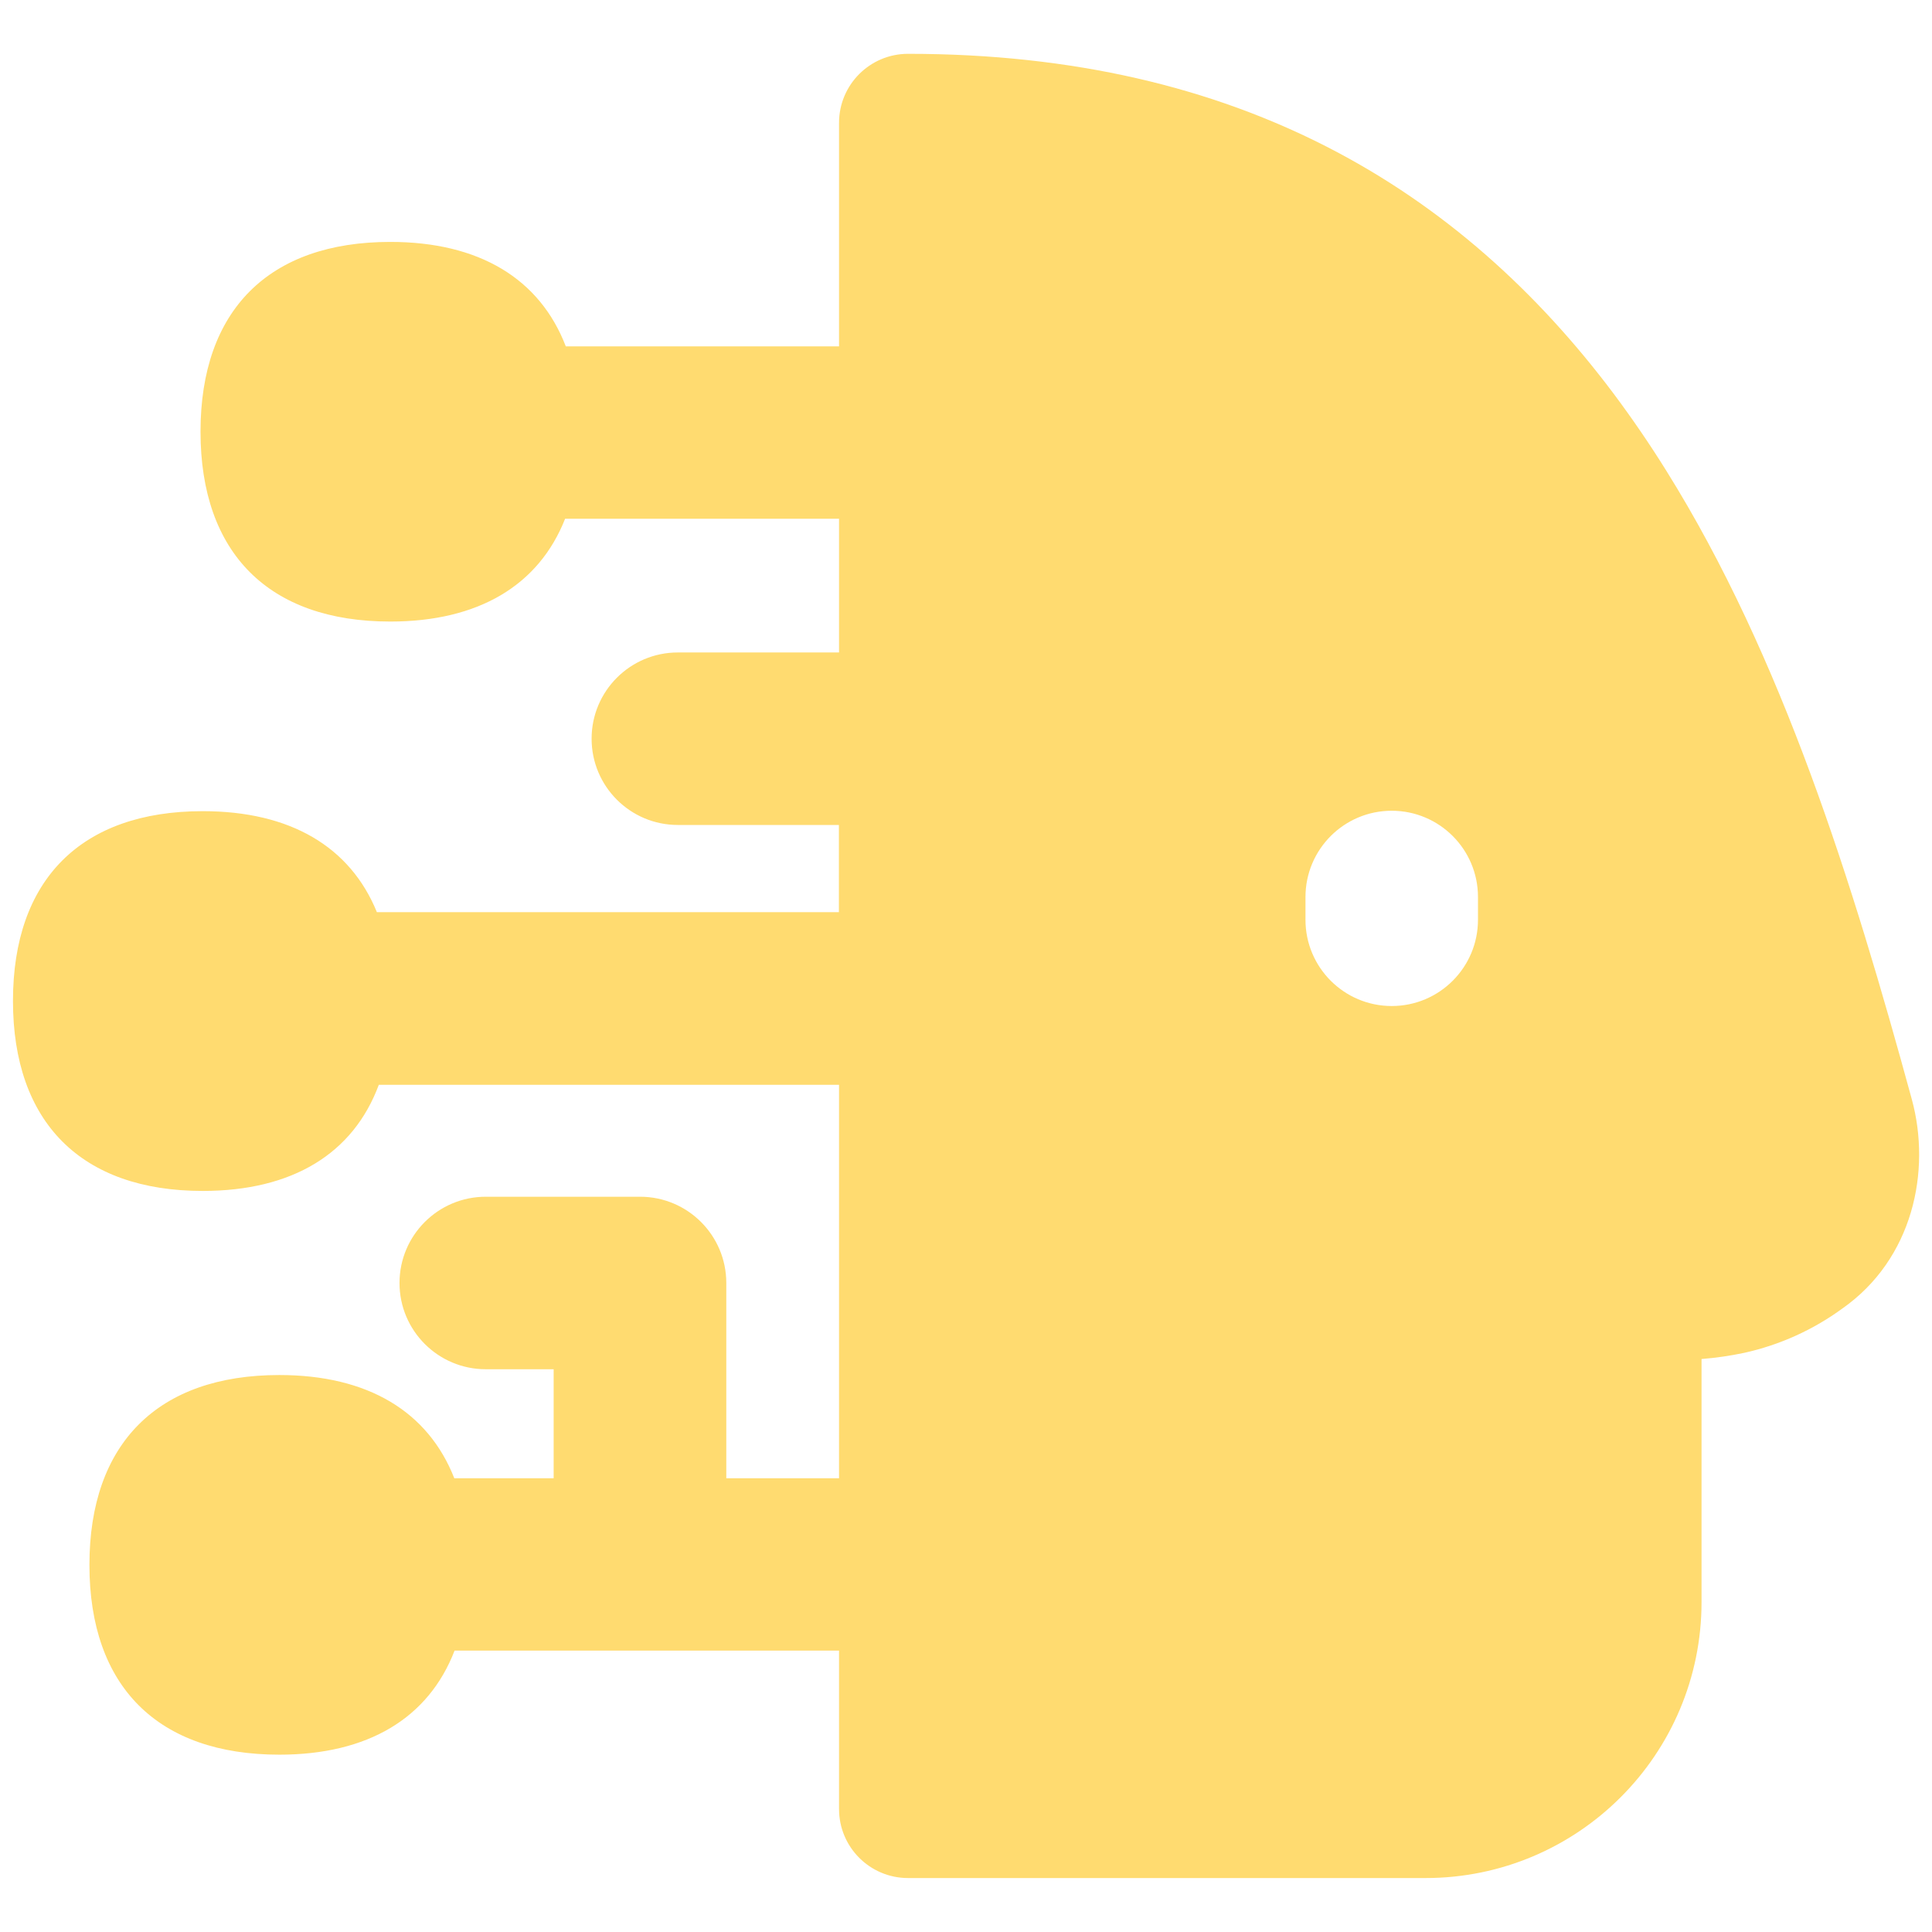
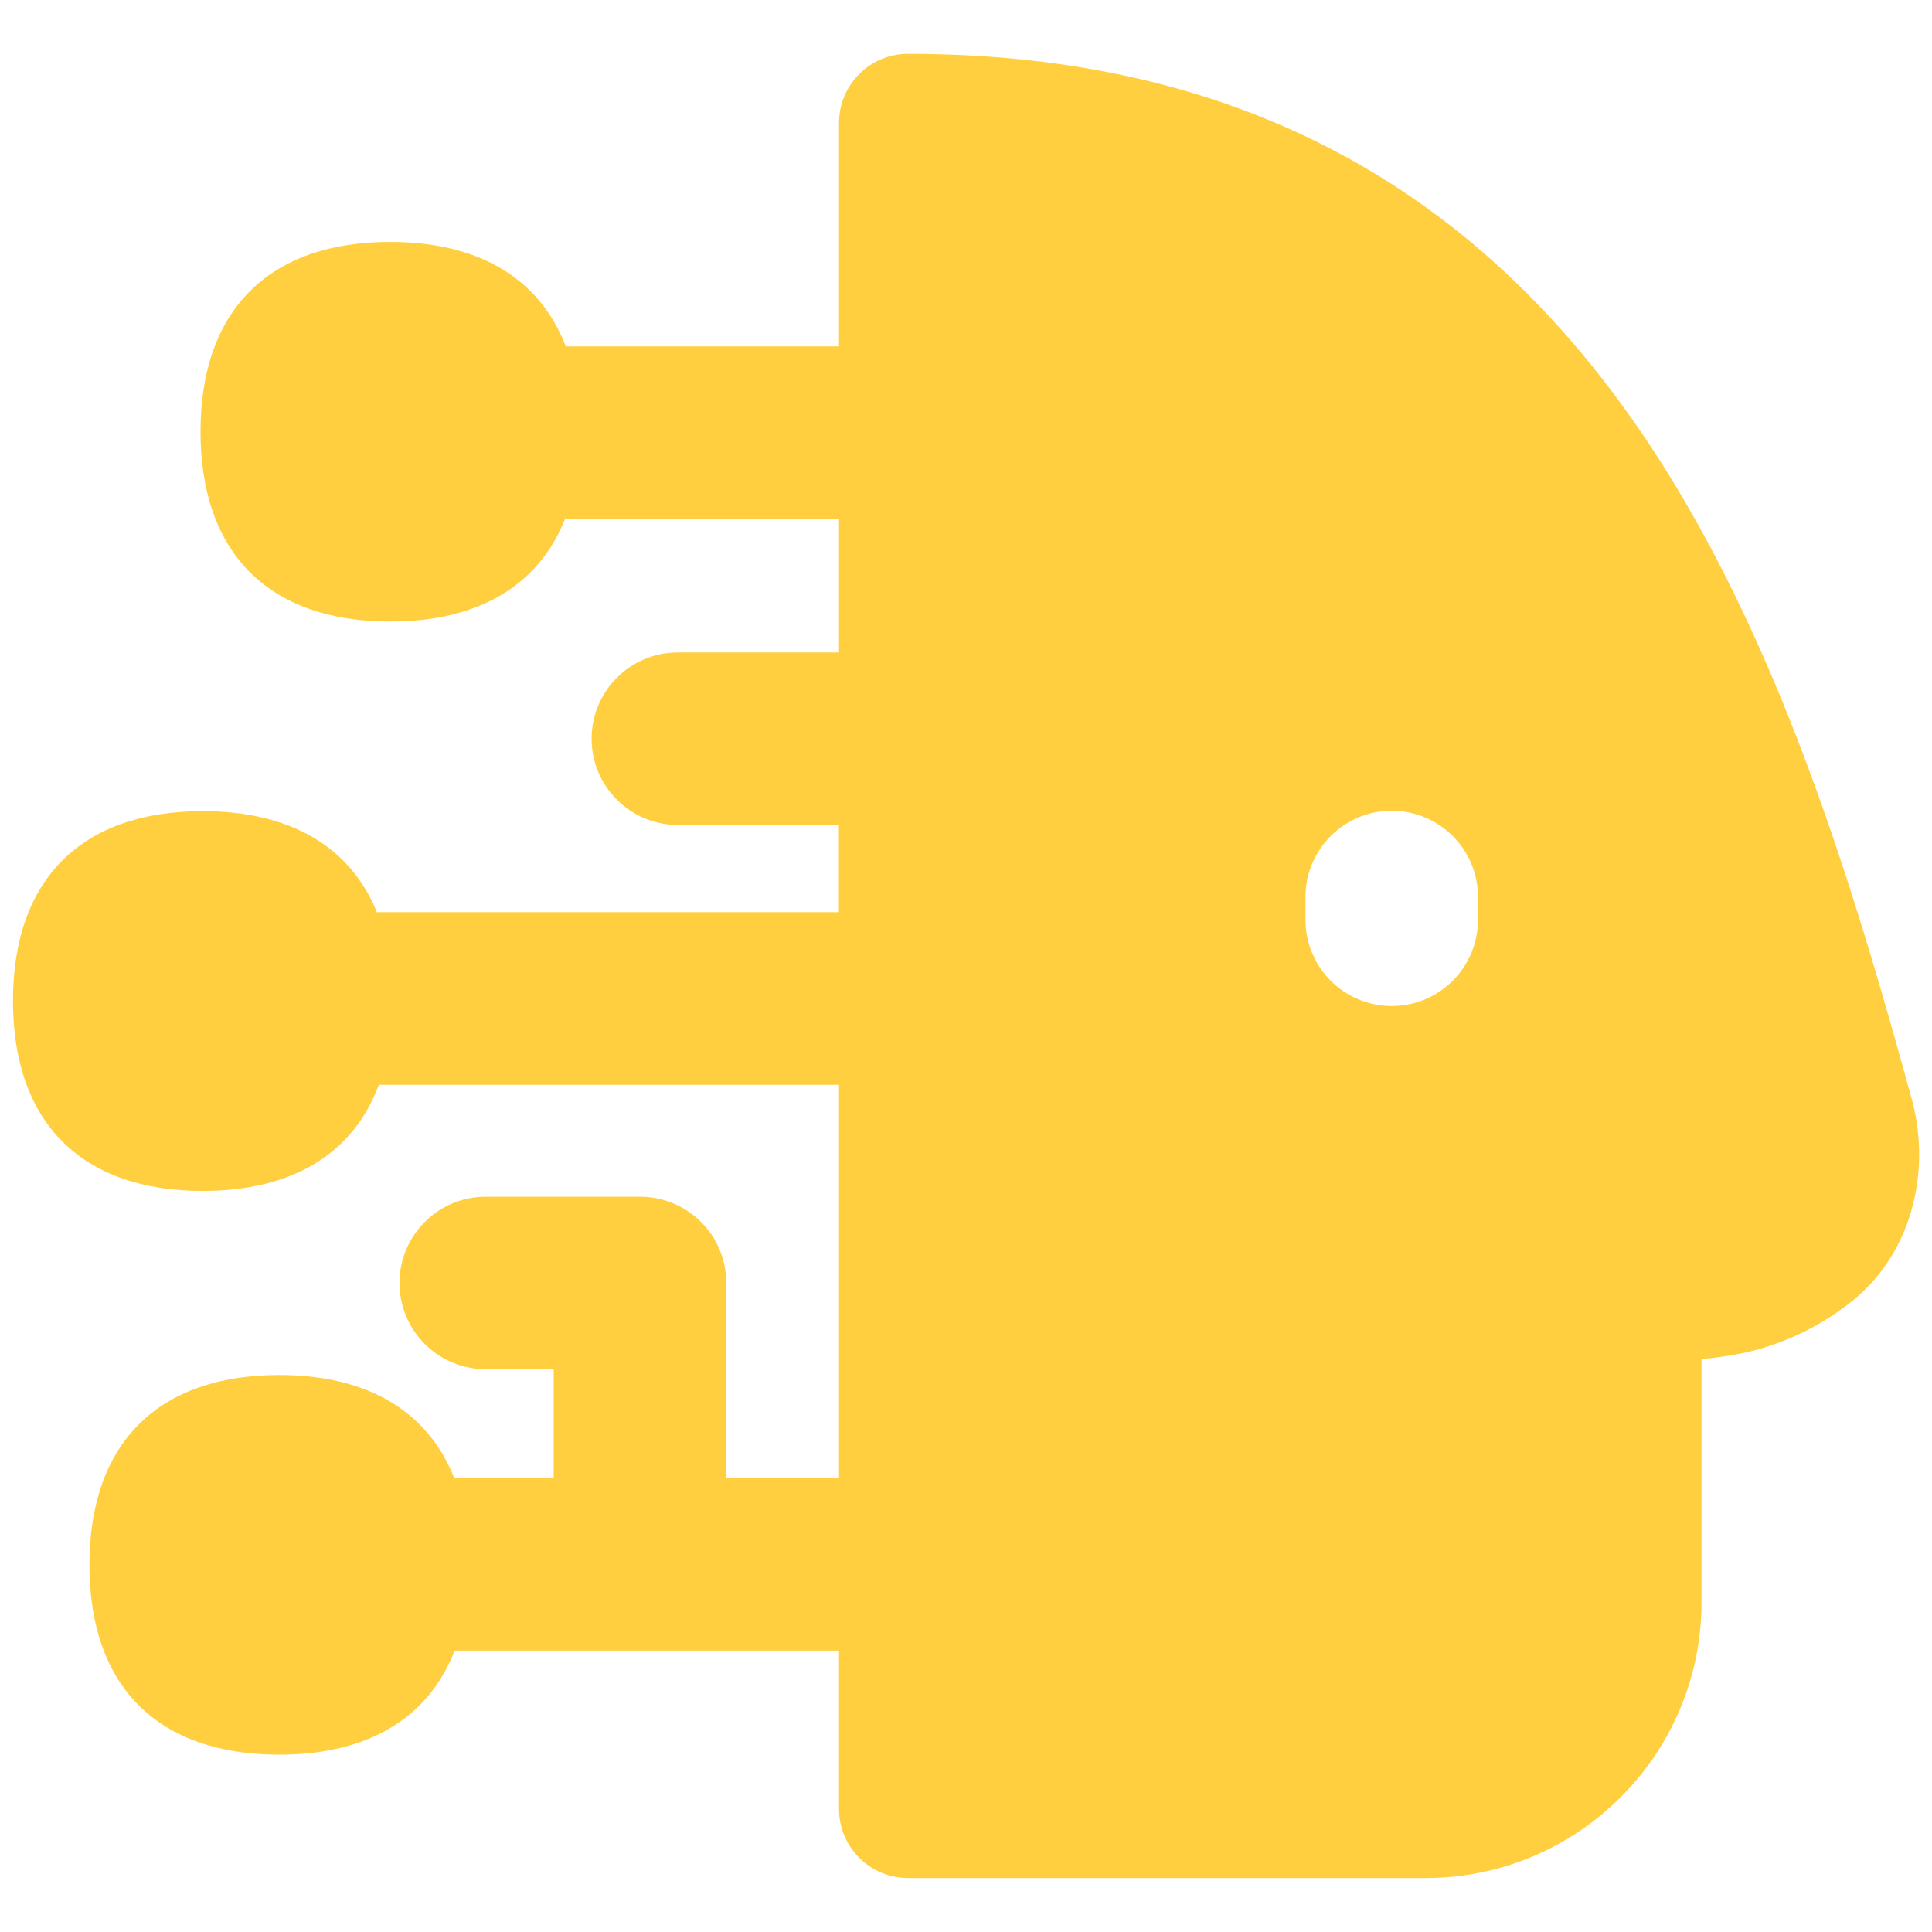
<svg xmlns="http://www.w3.org/2000/svg" width="512" height="512" viewBox="0 0 14 14">
-   <path fill="#ffcf40" fill-opacity="0.75" fill-rule="evenodd" d="M6.58.39a.5.5 0 0 0-.5.5v1.62H4.1c-.188-.49-.627-.757-1.272-.757c-.88 0-1.375.495-1.375 1.375s.495 1.376 1.375 1.376c.64 0 1.077-.263 1.267-.745H6.08v.969H4.912a.625.625 0 0 0 0 1.25h1.167v.632H2.731c-.193-.474-.627-.732-1.262-.732c-.88 0-1.375.495-1.375 1.375S.589 8.63 1.469 8.63c.651 0 1.091-.271 1.276-.769H6.08v2.851h-.817V9.297a.625.625 0 0 0-.625-.625H3.52a.625.625 0 1 0 0 1.25h.492v.79h-.72c-.19-.484-.627-.748-1.268-.748c-.88 0-1.376.495-1.376 1.376s.495 1.375 1.376 1.375c.644 0 1.082-.266 1.27-.754H6.08v1.148a.5.5 0 0 0 .5.5h3.75a2 2 0 0 0 2-2V9.848q.16-.013.31-.045a1.9 1.9 0 0 0 .709-.32c.514-.36.646-.998.505-1.516c-.428-1.566-.937-3.207-1.78-4.557a8 8 0 0 0-.383-.56C10.585 1.378 8.987.39 6.58.39m4.13 6.11a.625.625 0 0 0-1.25 0v.165a.625.625 0 0 0 1.25 0z" clip-rule="evenodd" />
+   <path fill="#ffcf40" fill-opacity="1" fill-rule="evenodd" d="M6.58.39a.5.5 0 0 0-.5.5v1.62H4.1c-.188-.49-.627-.757-1.272-.757c-.88 0-1.375.495-1.375 1.375s.495 1.376 1.375 1.376c.64 0 1.077-.263 1.267-.745H6.08v.969H4.912a.625.625 0 0 0 0 1.25h1.167v.632H2.731c-.193-.474-.627-.732-1.262-.732c-.88 0-1.375.495-1.375 1.375S.589 8.63 1.469 8.63c.651 0 1.091-.271 1.276-.769H6.08v2.851h-.817V9.297a.625.625 0 0 0-.625-.625H3.52a.625.625 0 1 0 0 1.25h.492v.79h-.72c-.19-.484-.627-.748-1.268-.748c-.88 0-1.376.495-1.376 1.376s.495 1.375 1.376 1.375c.644 0 1.082-.266 1.27-.754H6.08v1.148a.5.5 0 0 0 .5.5h3.75a2 2 0 0 0 2-2V9.848q.16-.013.31-.045a1.9 1.9 0 0 0 .709-.32c.514-.36.646-.998.505-1.516c-.428-1.566-.937-3.207-1.78-4.557a8 8 0 0 0-.383-.56C10.585 1.378 8.987.39 6.58.39m4.13 6.11a.625.625 0 0 0-1.25 0v.165a.625.625 0 0 0 1.25 0z" clip-rule="evenodd" />
</svg>
